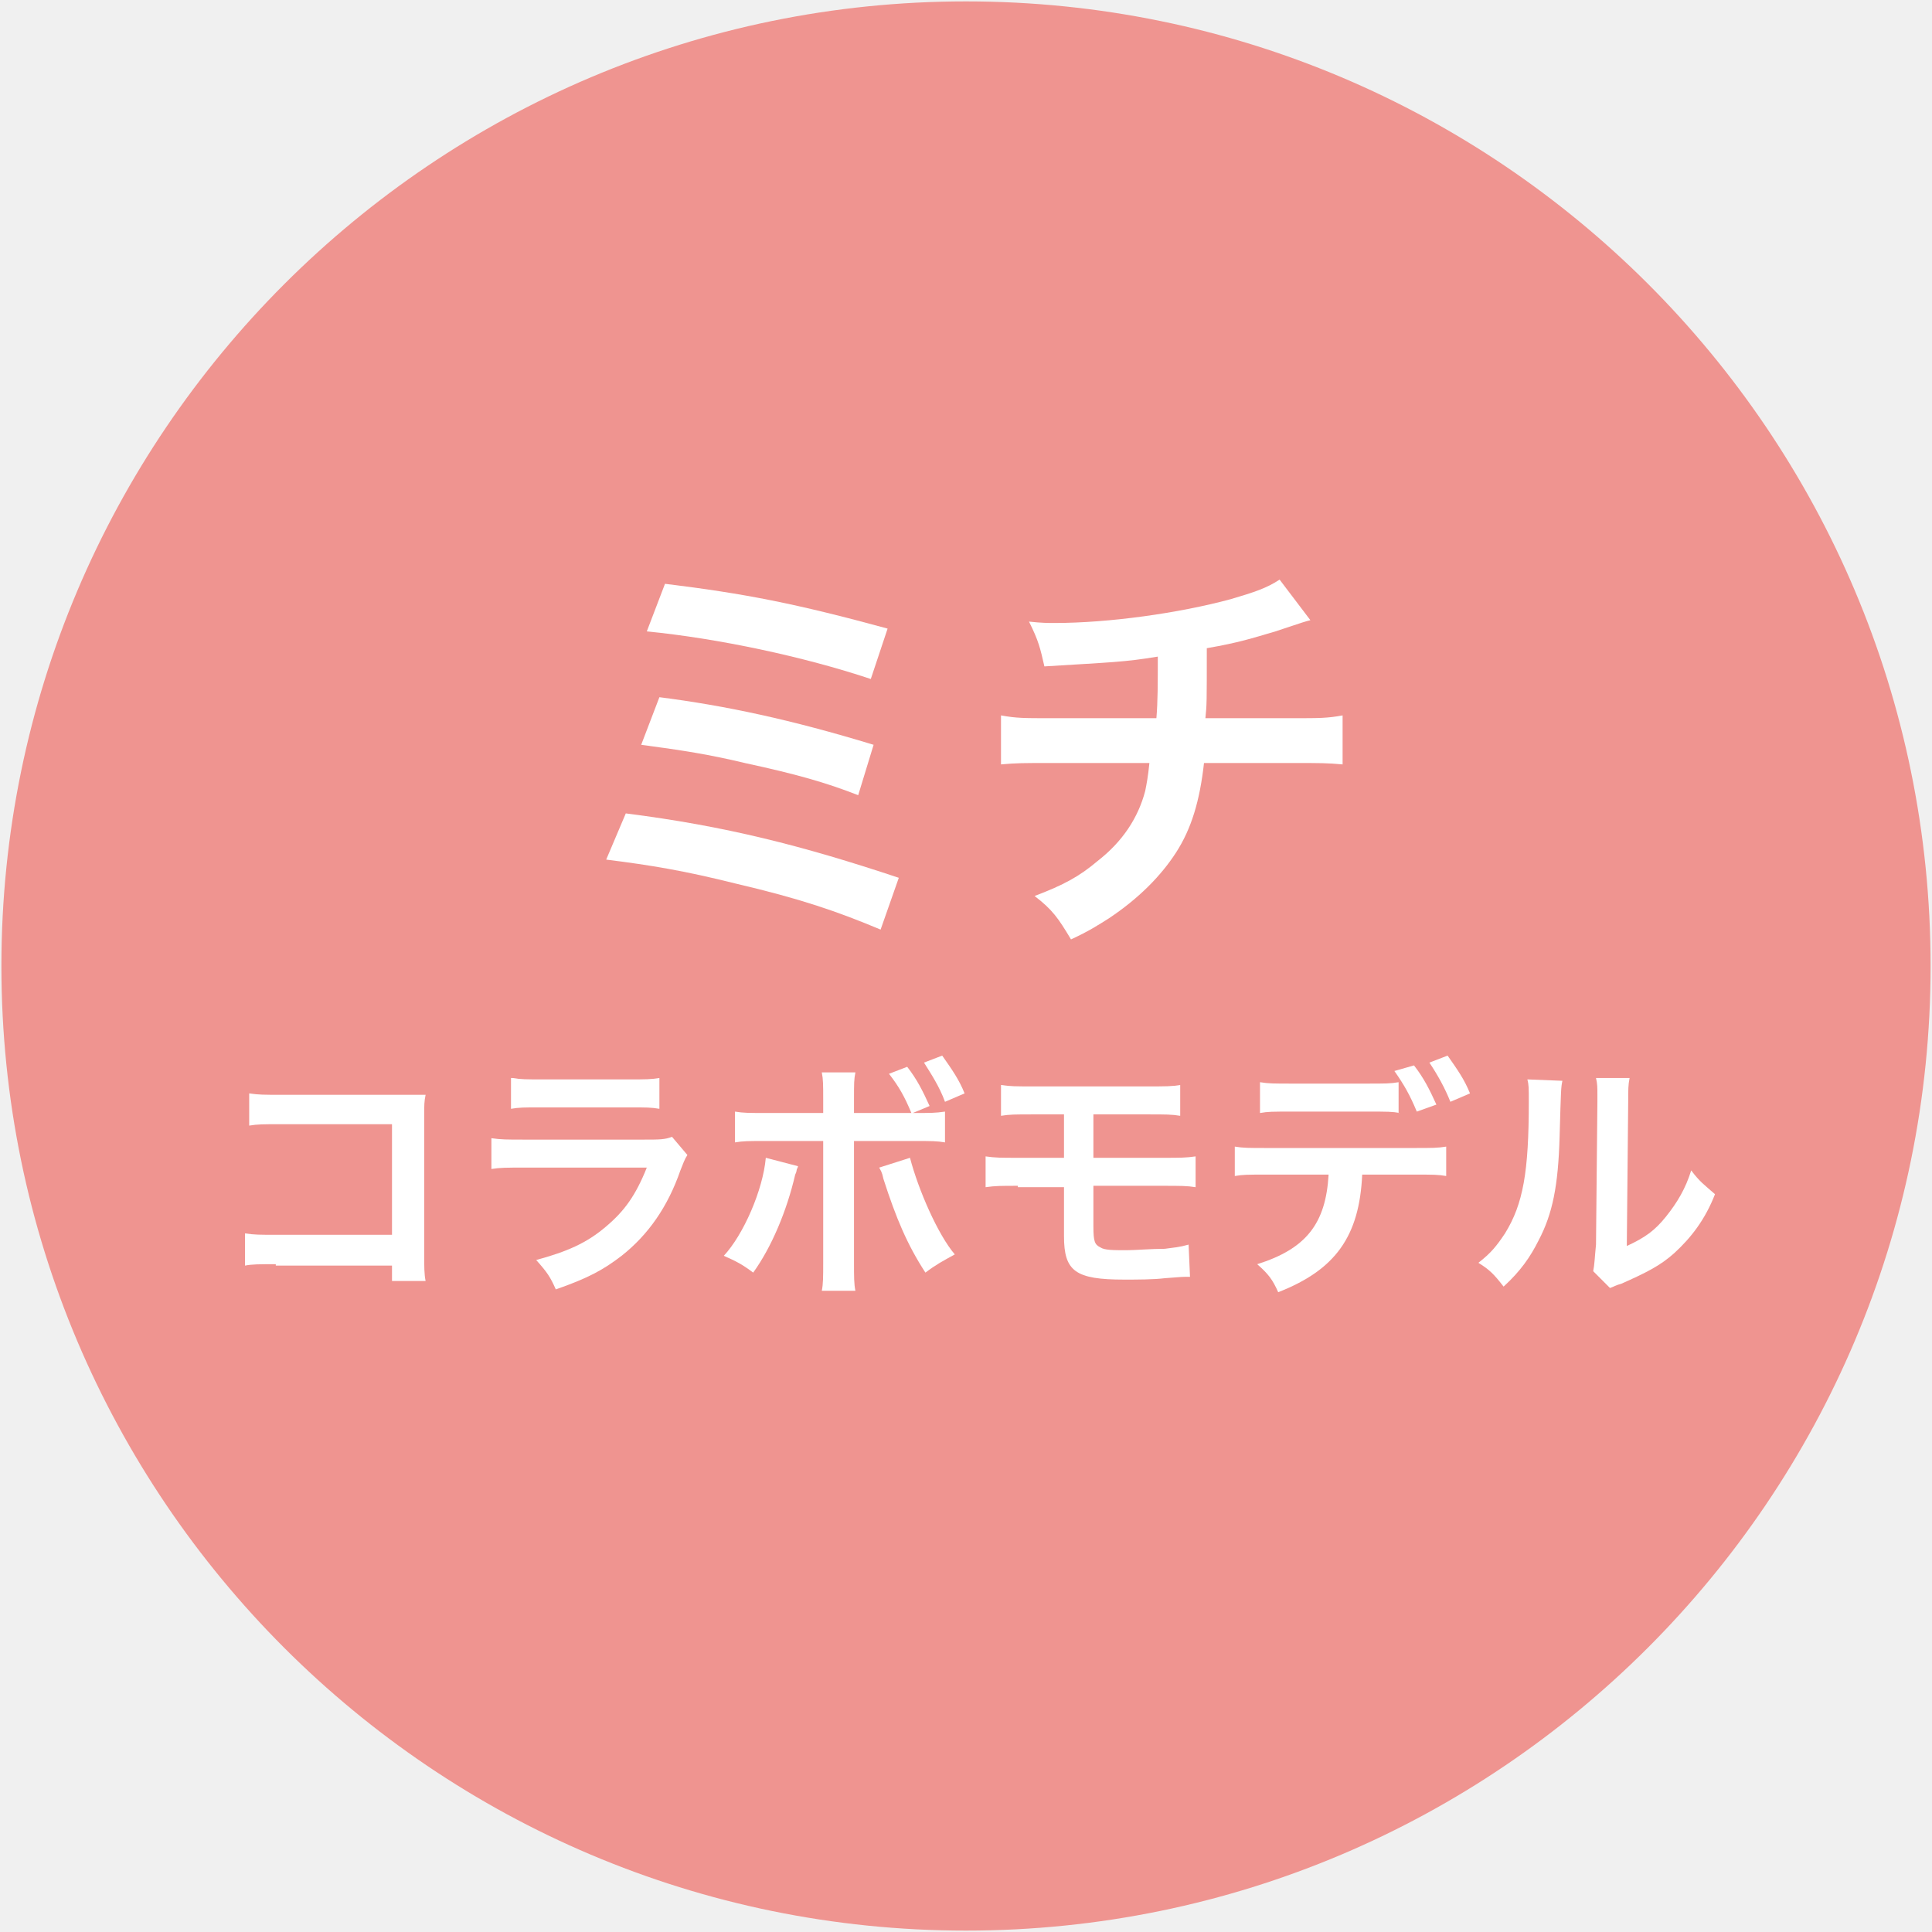
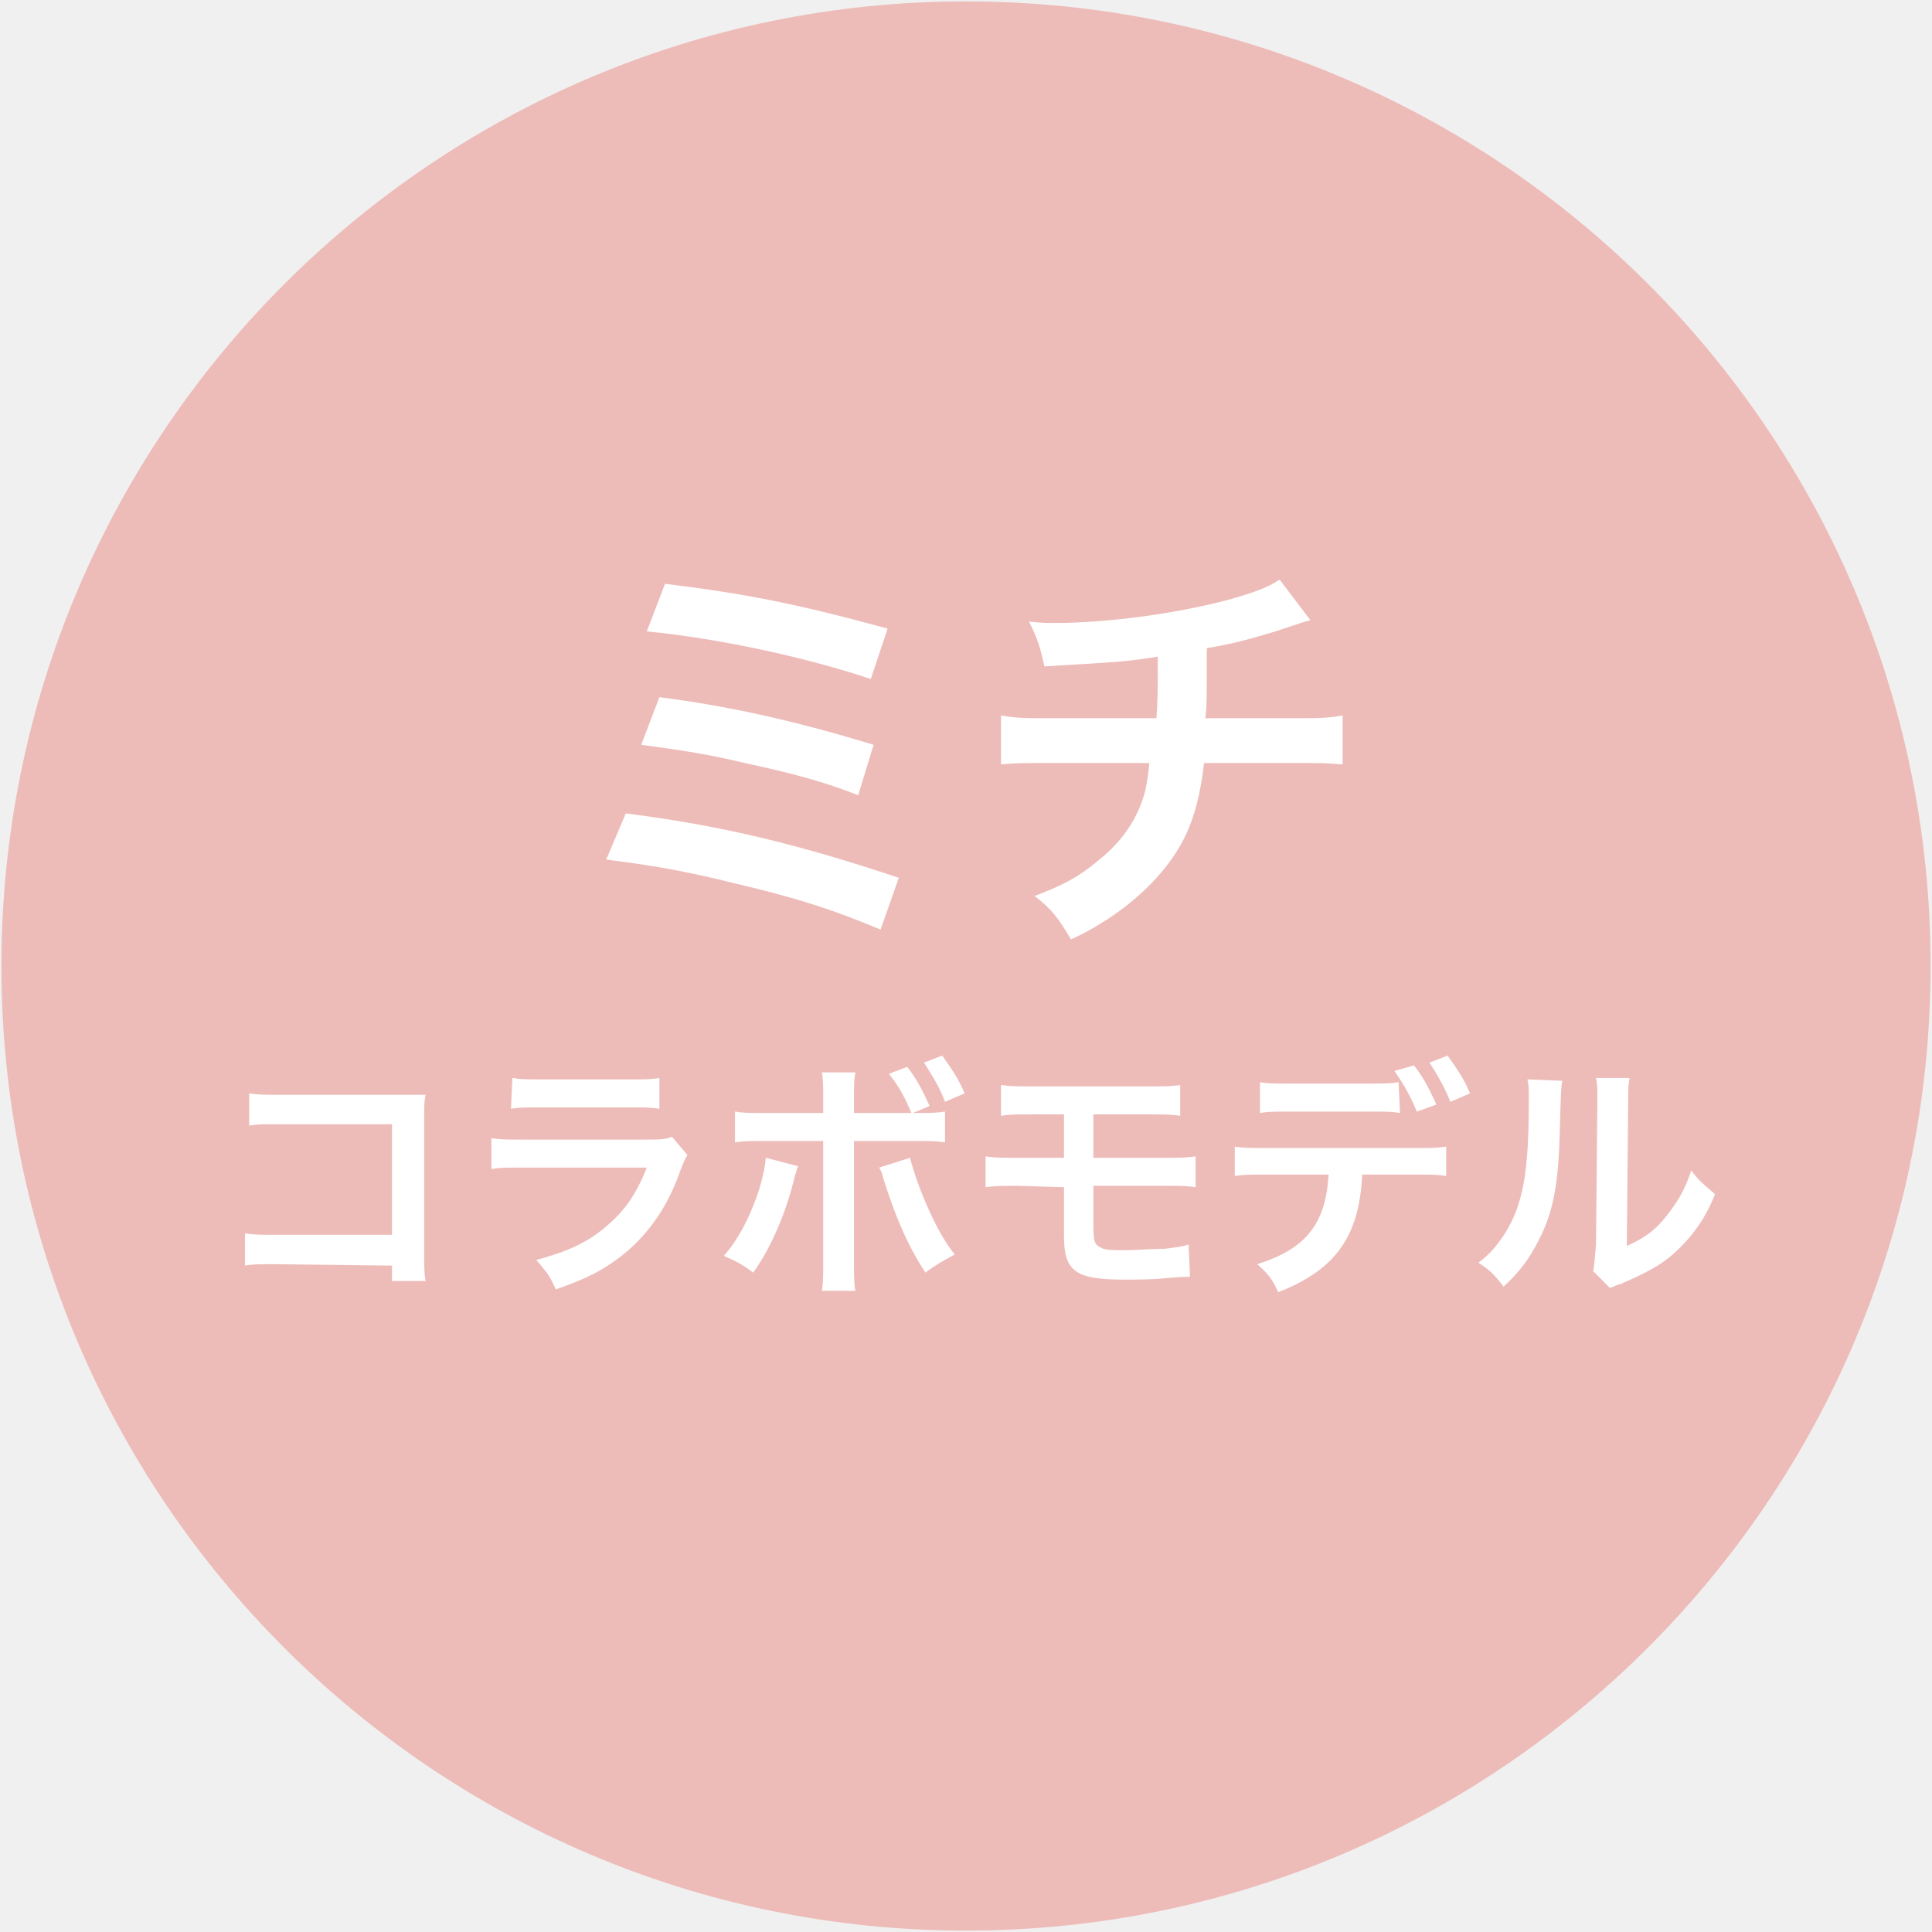
<svg xmlns="http://www.w3.org/2000/svg" version="1.1" id="レイヤー_1" x="0px" y="0px" viewBox="0 0 138 138" style="enable-background:new 0 0 138 138;" xml:space="preserve">
  <style type="text/css">
- 	.st0{fill:#EF9490;}
+ 	.st0{fill:#EDBCB9;}
	.st1{fill:#FFFFFF;}
</style>
-   <path class="st0" d="M69,137.9L69,137.9C31,137.9,0.1,107,0.1,69v0C0.1,31,31,0.1,69,0.1h0c38,0,68.9,30.8,68.9,68.9v0  C137.9,107,107,137.9,69,137.9z" />
+   <path class="st0" d="M69,137.9L69,137.9C31,137.9,0.1,107,0.1,69l0,0C0.1,31,31,0.1,69,0.1l0,0c38,0,68.9,30.8,68.9,68.9l0,0  C137.9,107,107,137.9,69,137.9z" />
  <g>
    <path class="st1" d="M44.7,58.1c7.1,0.9,12.6,2.3,19.5,4.6l-1.3,3.7c-3.1-1.3-5.7-2.2-10.4-3.3c-3.6-0.9-6-1.3-9.2-1.7L44.7,58.1z    M47.1,49.8c4.7,0.6,9.4,1.6,15.3,3.4l-1.1,3.6c-2.3-0.9-4.4-1.5-8.1-2.3c-2.5-0.6-4.4-0.9-7.4-1.3L47.1,49.8z M47.5,41.7   c5.7,0.7,9.3,1.4,15.9,3.2l-1.2,3.6c-4.8-1.6-10.9-2.9-16-3.4L47.5,41.7z" />
    <path class="st1" d="M93.6,44.3c-0.4,0.1-0.4,0.1-2.5,0.8c-1.7,0.5-2.6,0.8-4.9,1.2c0,4,0,4-0.1,5h6.2c2,0,2.5,0,3.6-0.2v3.5   c-1.1-0.1-1.6-0.1-3.5-0.1H86c-0.3,2.7-0.9,4.7-2,6.4s-2.7,3.3-4.8,4.7c-0.8,0.5-1.4,0.9-2.7,1.5c-0.9-1.5-1.3-2.1-2.6-3.1   c2.1-0.8,3.2-1.4,4.5-2.5c1.8-1.4,2.9-3.1,3.4-5c0.1-0.5,0.2-1,0.3-2H75c-1.9,0-2.4,0-3.5,0.1v-3.5c1.1,0.2,1.6,0.2,3.6,0.2h7.5   c0.1-1.2,0.1-2.4,0.1-4.4c-2.4,0.4-3.3,0.4-8.1,0.7c-0.3-1.3-0.4-1.8-1.1-3.2c0.9,0.1,1.4,0.1,1.8,0.1c3.9,0,8.9-0.7,12.6-1.7   c1.7-0.5,2.6-0.8,3.5-1.4L93.6,44.3z" />
-     <path class="st1" d="M19.7,90.3c-1.2,0-1.7,0-2.2,0.1v-2.3c0.7,0.1,1,0.1,2.3,0.1H28v-7.9h-7.9c-1.3,0-1.7,0-2.3,0.1v-2.3   c0.7,0.1,1,0.1,2.3,0.1h8.7c0.9,0,0.9,0,1.6,0c-0.1,0.5-0.1,0.7-0.1,1.5v9.9c0,0.9,0,1.4,0.1,1.9h-2.4v-1.1H19.7z" />
-     <path class="st1" d="M49.1,82.5c-0.2,0.3-0.3,0.6-0.5,1.1c-0.9,2.6-2.3,4.6-4.2,6.1c-1.3,1-2.4,1.6-4.7,2.4   c-0.4-0.9-0.6-1.2-1.4-2.1c2.2-0.6,3.6-1.2,5-2.4c1.3-1.1,2.1-2.2,2.9-4.2h-8.8c-1.2,0-1.7,0-2.3,0.1v-2.2c0.7,0.1,1.1,0.1,2.3,0.1   H46c1.1,0,1.5,0,2-0.2L49.1,82.5z M36.6,77c0.6,0.1,1,0.1,2.1,0.1H45c1.1,0,1.5,0,2.1-0.1v2.2c-0.6-0.1-0.9-0.1-2.1-0.1h-6.4   c-1.2,0-1.5,0-2.1,0.1V77z" />
-     <path class="st1" d="M57,83.3c0,0.1-0.1,0.2-0.1,0.3c0,0,0,0.1-0.1,0.3c-0.6,2.6-1.7,5.2-3,7c-0.8-0.6-1.2-0.8-2.1-1.2   c1.4-1.5,2.8-4.7,3-7L57,83.3z M65.1,79.5c-0.5-1.2-0.9-1.9-1.6-2.8l1.3-0.5c0.7,0.9,1.1,1.7,1.6,2.8l-1.2,0.5c1.3,0,1.6,0,2.3-0.1   v2.2c-0.6-0.1-0.9-0.1-2.3-0.1h-4.2v8.7c0,1,0,1.5,0.1,2h-2.4c0.1-0.5,0.1-1,0.1-2v-8.7h-4c-1.4,0-1.7,0-2.3,0.1v-2.2   c0.6,0.1,1,0.1,2.3,0.1h4v-1c0-1,0-1.4-0.1-1.9h2.4c-0.1,0.5-0.1,0.8-0.1,1.9v1H65.1z M65,82.7c0.6,2.3,2,5.5,3.2,6.9   c-0.9,0.5-1.3,0.7-2.1,1.3c-1.3-2-2.1-3.9-3-6.7c-0.1-0.5-0.2-0.6-0.3-0.8L65,82.7z M67.5,78.7c-0.4-1.1-1-2-1.5-2.8l1.3-0.5   c0.7,1,1.2,1.7,1.6,2.7L67.5,78.7z" />
-     <path class="st1" d="M72.7,84.7c-1.2,0-1.6,0-2.3,0.1v-2.2c0.7,0.1,1.1,0.1,2.3,0.1H76v-3.1h-2.2c-1.3,0-1.7,0-2.3,0.1v-2.2   c0.7,0.1,1,0.1,2.3,0.1H82c1.3,0,1.7,0,2.3-0.1v2.2c-0.6-0.1-1-0.1-2.3-0.1h-3.9v3.1h5c1.2,0,1.6,0,2.3-0.1v2.2   c-0.6-0.1-1.1-0.1-2.3-0.1h-5v2.9c0,1.1,0.1,1.3,0.5,1.5c0.3,0.2,0.9,0.2,1.9,0.2c0.6,0,1.7-0.1,2.7-0.1c0.7-0.1,1-0.1,1.7-0.3   l0.1,2.3c-0.1,0-0.2,0-0.3,0c-0.2,0-0.2,0-1.5,0.1c-0.8,0.1-2,0.1-2.9,0.1c-3.5,0-4.3-0.6-4.3-3.1v-3.5H72.7z" />
-     <path class="st1" d="M97.3,83.9c-0.2,4.4-1.9,6.8-6,8.4c-0.4-0.9-0.7-1.3-1.5-2c3.5-1.1,4.9-2.9,5.1-6.4h-4.4c-1.4,0-1.7,0-2.3,0.1   v-2.1c0.6,0.1,1,0.1,2.3,0.1h10.5c1.3,0,1.7,0,2.3-0.1V84c-0.6-0.1-0.9-0.1-2.3-0.1H97.3z M100,79.5c-0.6-0.1-0.8-0.1-2.3-0.1h-5.4   c-1.5,0-1.7,0-2.3,0.1v-2.2c0.6,0.1,1,0.1,2.3,0.1h5.3c1.4,0,1.7,0,2.3-0.1V79.5z M101,76.1c0.7,0.9,1.1,1.7,1.6,2.8l-1.4,0.5   c-0.5-1.2-0.9-1.9-1.6-2.9L101,76.1z M103.6,78.7c-0.4-1-0.9-1.9-1.5-2.8l1.3-0.5c0.7,1,1.2,1.7,1.6,2.7L103.6,78.7z" />
-     <path class="st1" d="M111.6,77.2c-0.1,0.5-0.1,0.5-0.2,4c-0.1,3.5-0.5,5.5-1.5,7.4c-0.6,1.2-1.3,2.2-2.5,3.3   c-0.7-0.9-1-1.2-1.8-1.7c0.9-0.7,1.3-1.2,1.9-2.1c1.3-2.1,1.7-4.4,1.7-9.4c0-1,0-1.2-0.1-1.6L111.6,77.2z M116.4,77   c-0.1,0.5-0.1,0.8-0.1,1.7L116.2,89c1.3-0.6,2-1.1,2.8-2.1c0.8-1,1.4-2,1.8-3.3c0.6,0.8,0.9,1,1.7,1.7c-0.7,1.8-1.7,3.1-2.9,4.2   c-1,0.9-2,1.4-3.8,2.2c-0.4,0.1-0.5,0.2-0.8,0.3l-1.2-1.2c0.1-0.5,0.1-0.9,0.2-1.9l0.1-10.2v-0.5c0-0.5,0-0.8-0.1-1.2L116.4,77z" />
+     <path class="st1" d="M19.7,90.3c-1.2,0-1.7,0-2.2,0.1v-2.3c0.7,0.1,1,0.1,2.3,0.1H28v-7.9h-7.9c-1.3,0-1.7,0-2.3,0.1v-2.3   c0.7,0.1,1,0.1,2.3,0.1h8.7c0.9,0,0.9,0,1.6,0c-0.1,0.5-0.1,0.7-0.1,1.5v9.9c0,0.9,0,1.4,0.1,1.9H28v-1.1L19.7,90.3L19.7,90.3z" />
+     <path class="st1" d="M49.1,82.5c-0.2,0.3-0.3,0.6-0.5,1.1c-0.9,2.6-2.3,4.6-4.2,6.1c-1.3,1-2.4,1.6-4.7,2.4   c-0.4-0.9-0.6-1.2-1.4-2.1c2.2-0.6,3.6-1.2,5-2.4c1.3-1.1,2.1-2.2,2.9-4.2h-8.8c-1.2,0-1.7,0-2.3,0.1v-2.2c0.7,0.1,1.1,0.1,2.3,0.1   H46c1.1,0,1.5,0,2-0.2L49.1,82.5z M36.6,77c0.6,0.1,1,0.1,2.1,0.1H45c1.1,0,1.5,0,2.1-0.1v2.2c-0.6-0.1-0.9-0.1-2.1-0.1h-6.4   c-1.2,0-1.5,0-2.1,0.1L36.6,77L36.6,77z" />
+     <path class="st1" d="M57,83.3c0,0.1-0.1,0.2-0.1,0.3c0,0,0,0.1-0.1,0.3c-0.6,2.6-1.7,5.2-3,7c-0.8-0.6-1.2-0.8-2.1-1.2   c1.4-1.5,2.8-4.7,3-7L57,83.3z M65.1,79.5c-0.5-1.2-0.9-1.9-1.6-2.8l1.3-0.5c0.7,0.9,1.1,1.7,1.6,2.8l-1.2,0.5c1.3,0,1.6,0,2.3-0.1   v2.2c-0.6-0.1-0.9-0.1-2.3-0.1H61v8.7c0,1,0,1.5,0.1,2h-2.4c0.1-0.5,0.1-1,0.1-2v-8.7h-4c-1.4,0-1.7,0-2.3,0.1v-2.2   c0.6,0.1,1,0.1,2.3,0.1h4v-1c0-1,0-1.4-0.1-1.9h2.4C61,77.1,61,77.4,61,78.5v1H65.1z M65,82.7c0.6,2.3,2,5.5,3.2,6.9   c-0.9,0.5-1.3,0.7-2.1,1.3c-1.3-2-2.1-3.9-3-6.7c-0.1-0.5-0.2-0.6-0.3-0.8L65,82.7z M67.5,78.7c-0.4-1.1-1-2-1.5-2.8l1.3-0.5   c0.7,1,1.2,1.7,1.6,2.7L67.5,78.7z" />
+     <path class="st1" d="M72.7,84.7c-1.2,0-1.6,0-2.3,0.1v-2.2c0.7,0.1,1.1,0.1,2.3,0.1H76v-3.1h-2.2c-1.3,0-1.7,0-2.3,0.1v-2.2   c0.7,0.1,1,0.1,2.3,0.1H82c1.3,0,1.7,0,2.3-0.1v2.2c-0.6-0.1-1-0.1-2.3-0.1h-3.9v3.1h5c1.2,0,1.6,0,2.3-0.1v2.2   c-0.6-0.1-1.1-0.1-2.3-0.1h-5v2.9c0,1.1,0.1,1.3,0.5,1.5c0.3,0.2,0.9,0.2,1.9,0.2c0.6,0,1.7-0.1,2.7-0.1c0.7-0.1,1-0.1,1.7-0.3   l0.1,2.3c-0.1,0-0.2,0-0.3,0c-0.2,0-0.2,0-1.5,0.1c-0.8,0.1-2,0.1-2.9,0.1c-3.5,0-4.3-0.6-4.3-3.1v-3.5L72.7,84.7L72.7,84.7z" />
+     <path class="st1" d="M97.3,83.9c-0.2,4.4-1.9,6.8-6,8.4c-0.4-0.9-0.7-1.3-1.5-2c3.5-1.1,4.9-2.9,5.1-6.4h-4.4c-1.4,0-1.7,0-2.3,0.1   v-2.1c0.6,0.1,1,0.1,2.3,0.1H101c1.3,0,1.7,0,2.3-0.1V84c-0.6-0.1-0.9-0.1-2.3-0.1H97.3z M100,79.5c-0.6-0.1-0.8-0.1-2.3-0.1h-5.4   c-1.5,0-1.7,0-2.3,0.1v-2.2c0.6,0.1,1,0.1,2.3,0.1h5.3c1.4,0,1.7,0,2.3-0.1L100,79.5L100,79.5z M101,76.1c0.7,0.9,1.1,1.7,1.6,2.8   l-1.4,0.5c-0.5-1.2-0.9-1.9-1.6-2.9L101,76.1z M103.6,78.7c-0.4-1-0.9-1.9-1.5-2.8l1.3-0.5c0.7,1,1.2,1.7,1.6,2.7L103.6,78.7z" />
+     <path class="st1" d="M111.6,77.2c-0.1,0.5-0.1,0.5-0.2,4s-0.5,5.5-1.5,7.4c-0.6,1.2-1.3,2.2-2.5,3.3c-0.7-0.9-1-1.2-1.8-1.7   c0.9-0.7,1.3-1.2,1.9-2.1c1.3-2.1,1.7-4.4,1.7-9.4c0-1,0-1.2-0.1-1.6L111.6,77.2z M116.4,77c-0.1,0.5-0.1,0.8-0.1,1.7L116.2,89   c1.3-0.6,2-1.1,2.8-2.1s1.4-2,1.8-3.3c0.6,0.8,0.9,1,1.7,1.7c-0.7,1.8-1.7,3.1-2.9,4.2c-1,0.9-2,1.4-3.8,2.2   c-0.4,0.1-0.5,0.2-0.8,0.3l-1.2-1.2c0.1-0.5,0.1-0.9,0.2-1.9l0.1-10.2v-0.5c0-0.5,0-0.8-0.1-1.2H116.4z" />
  </g>
</svg>
